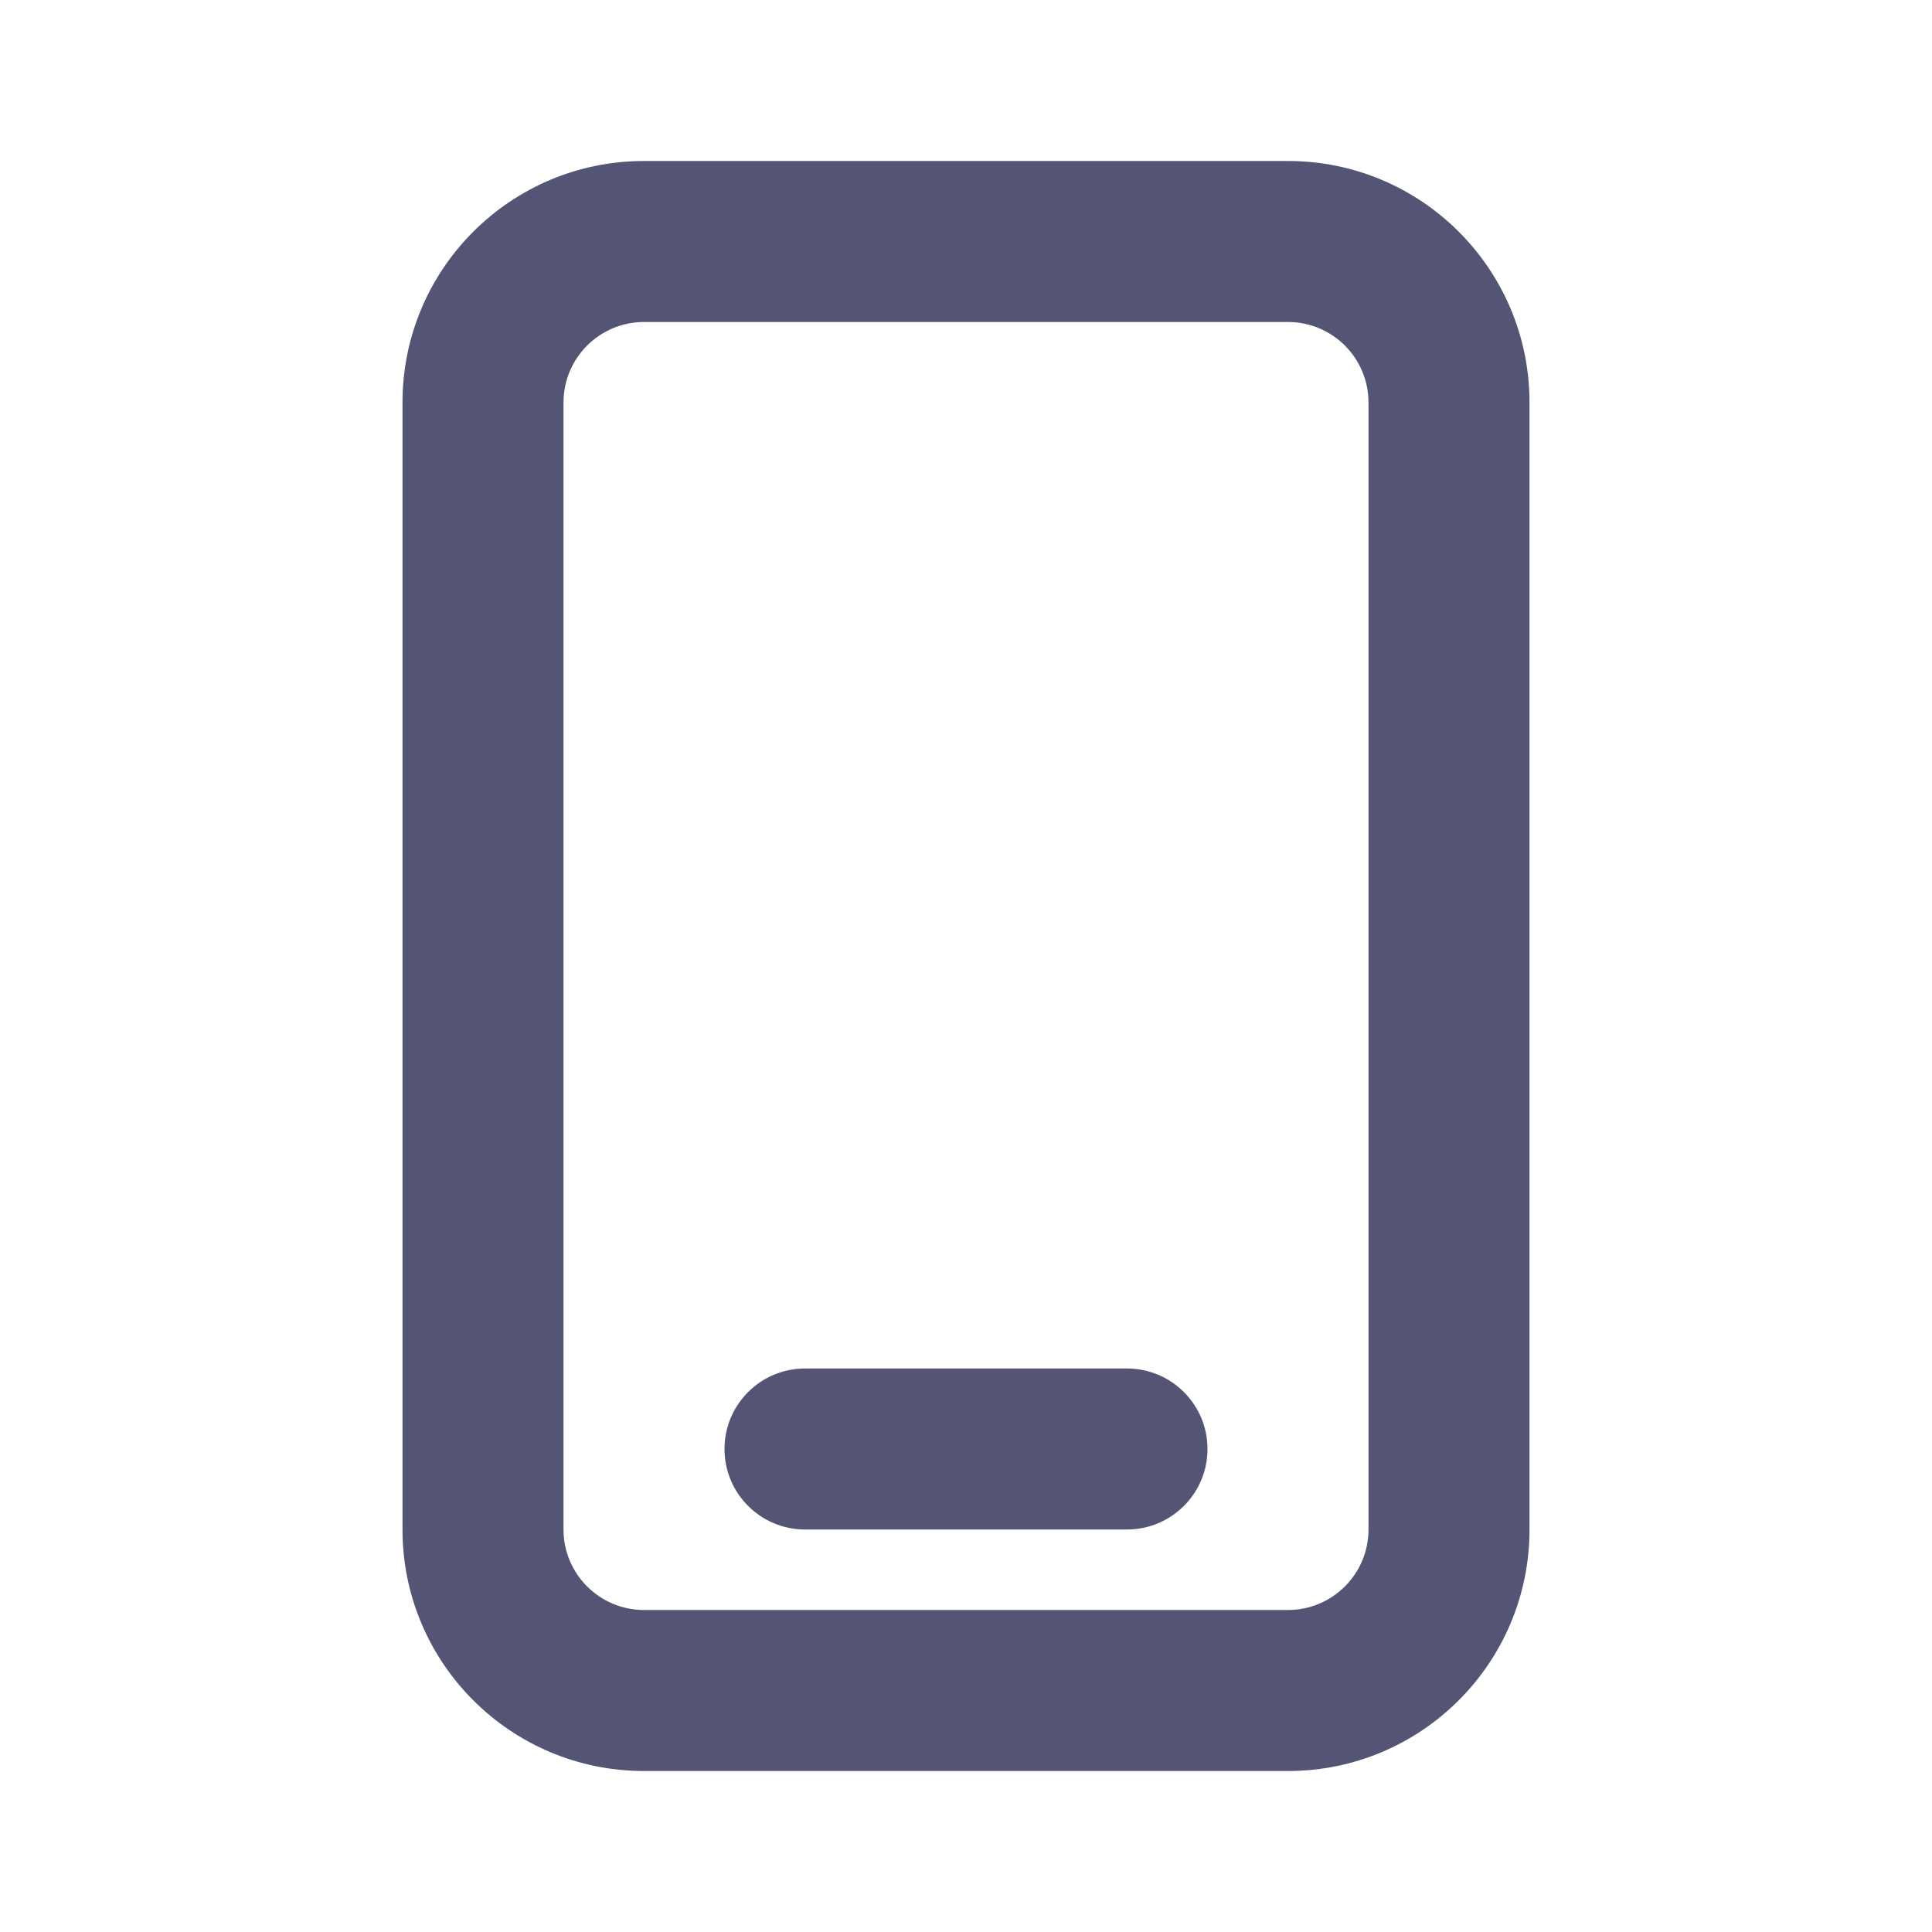
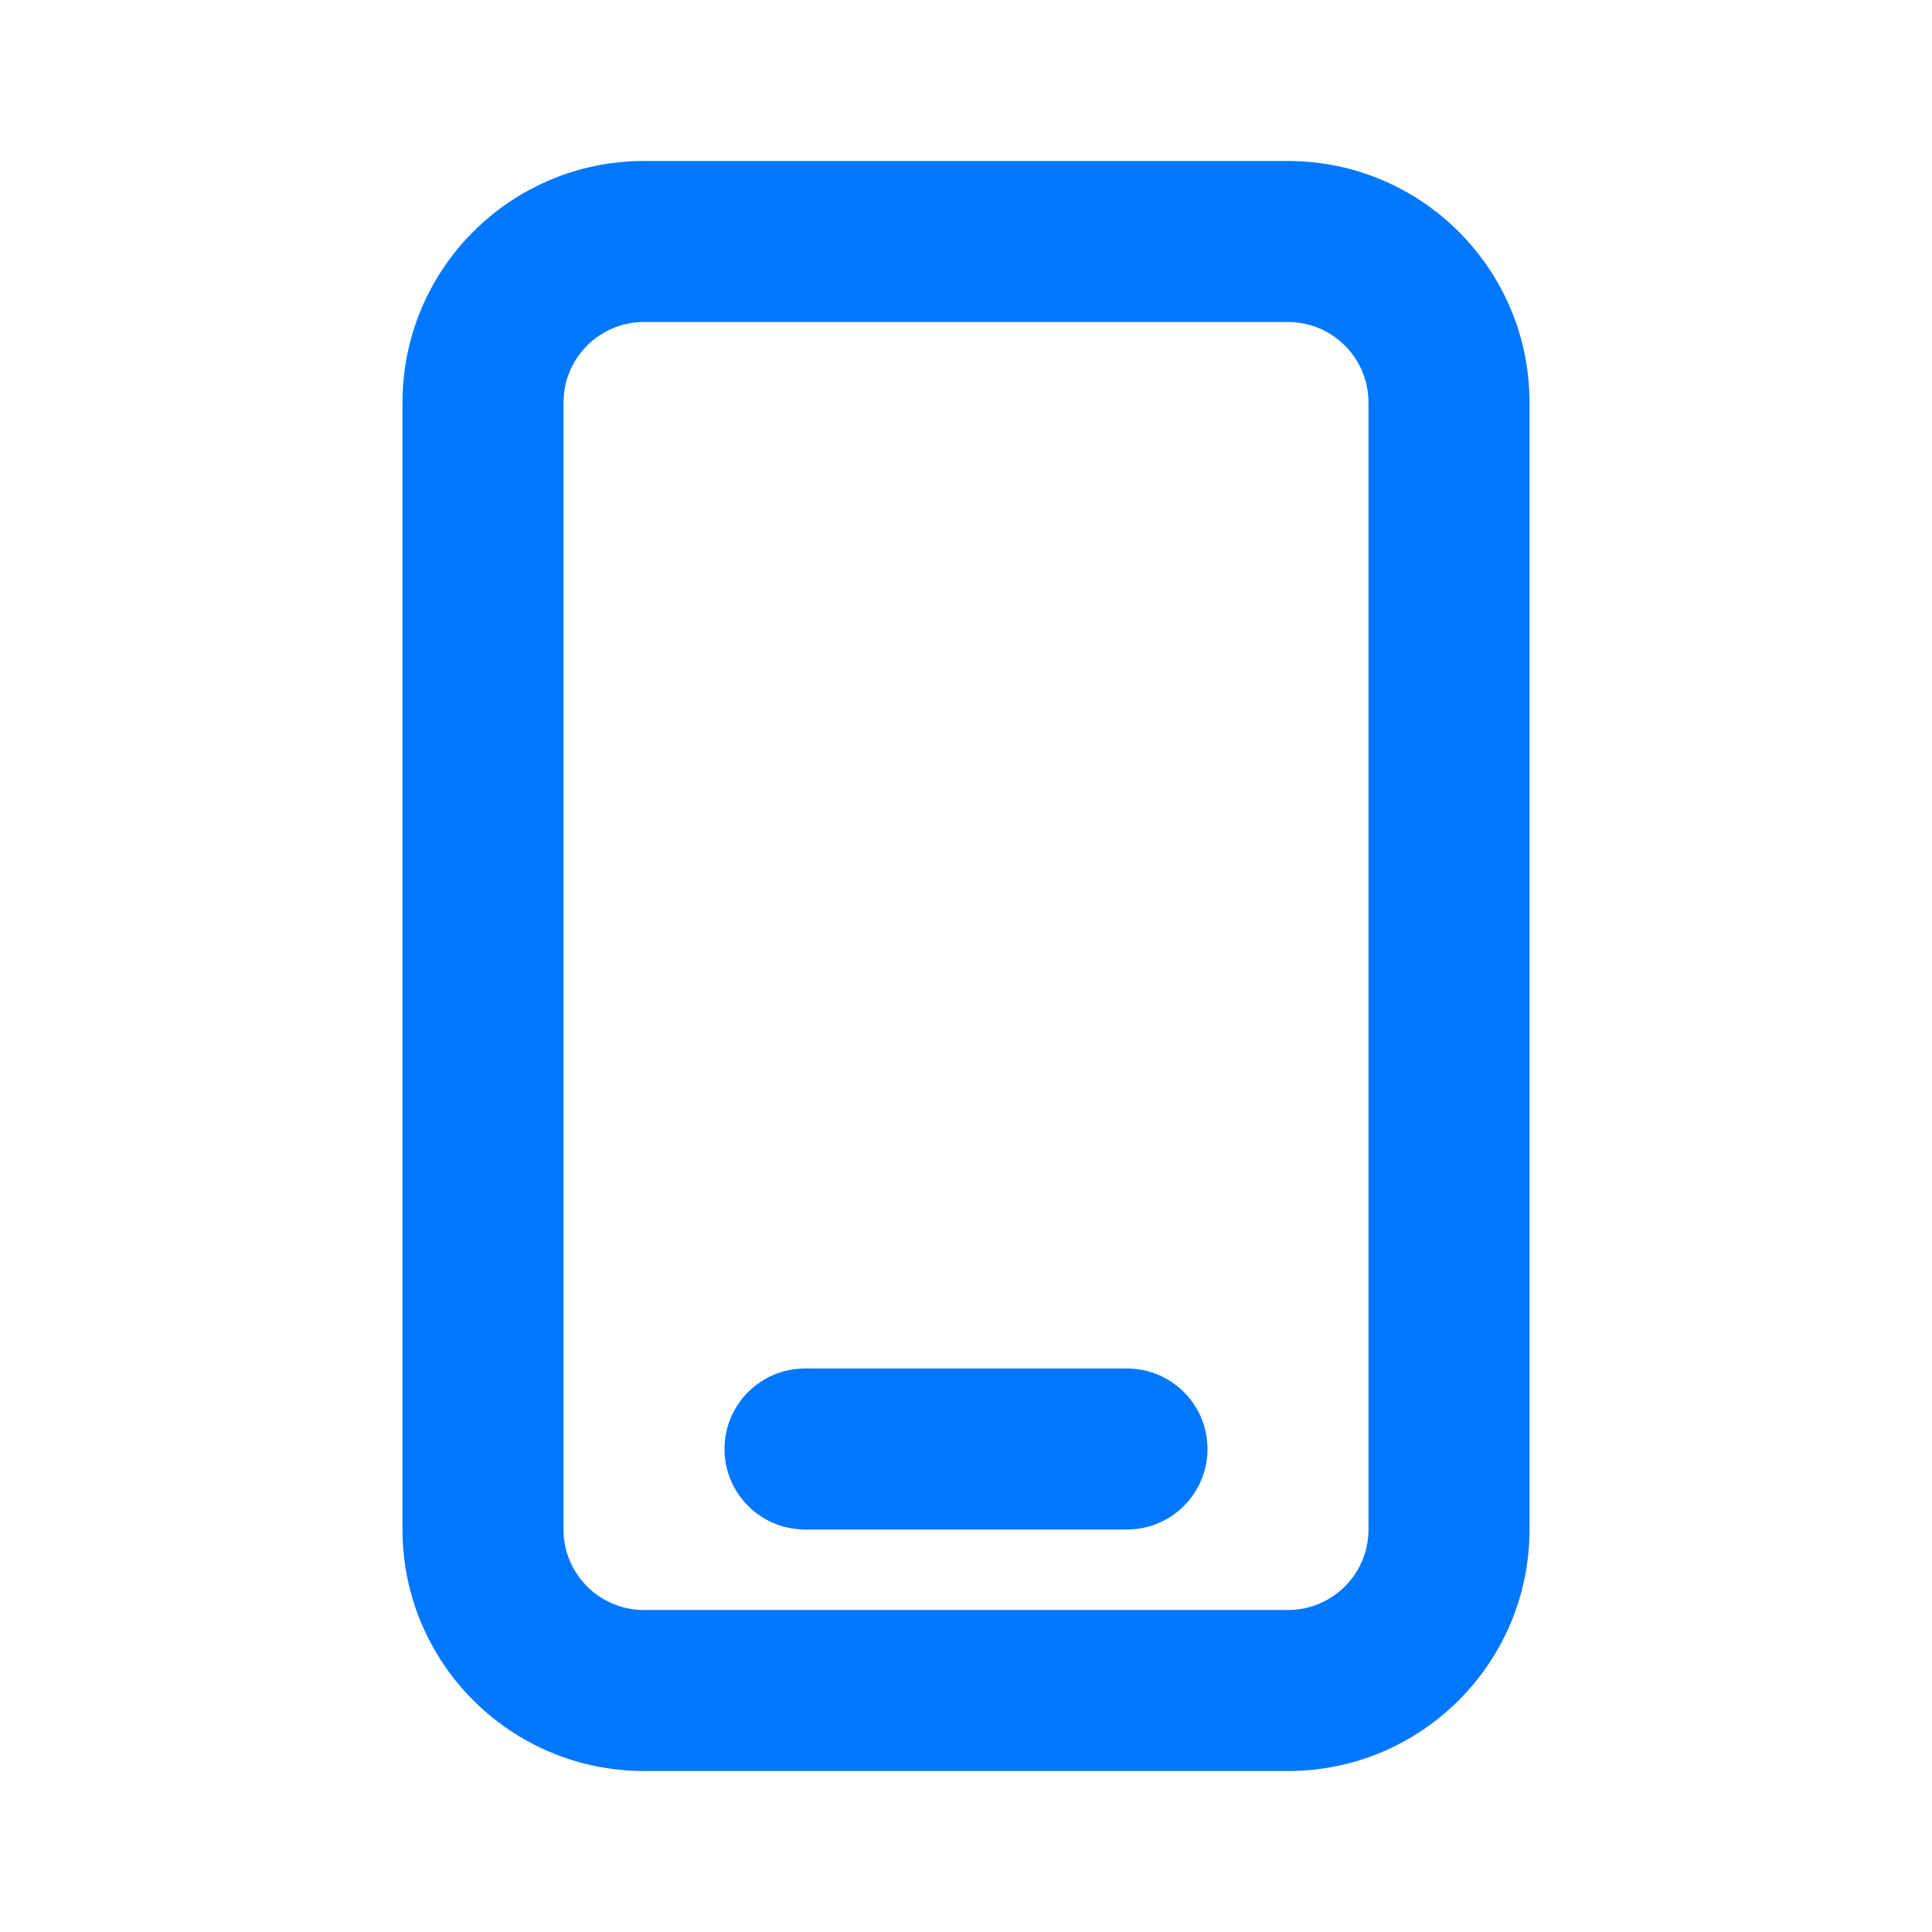
<svg xmlns="http://www.w3.org/2000/svg" viewBox="0 0 24 24" fill="none">
  <g id="SVGRepo_bgCarrier" stroke-width="0" />
  <g id="SVGRepo_tracerCarrier" stroke-linecap="round" stroke-linejoin="round" />
  <g id="SVGRepo_iconCarrier">
-     <path fill-rule="evenodd" clip-rule="evenodd" d="M8 2C6.343 2 5 3.343 5 5V19C5 20.657 6.343 22 8 22H16C17.657 22 19 20.657 19 19V5C19 3.343 17.657 2 16 2H8ZM7 5C7 4.448 7.448 4 8 4H16C16.552 4 17 4.448 17 5V19C17 19.552 16.552 20 16 20H8C7.448 20 7 19.552 7 19V5ZM10 17C9.448 17 9 17.448 9 18C9 18.552 9.448 19 10 19H14C14.552 19 15 18.552 15 18C15 17.448 14.552 17 14 17H10Z" fill="#545474" />
+     <path fill-rule="evenodd" clip-rule="evenodd" d="M8 2C6.343 2 5 3.343 5 5V19C5 20.657 6.343 22 8 22H16C17.657 22 19 20.657 19 19V5C19 3.343 17.657 2 16 2H8ZM7 5C7 4.448 7.448 4 8 4H16C16.552 4 17 4.448 17 5V19C17 19.552 16.552 20 16 20H8C7.448 20 7 19.552 7 19V5ZM10 17C9.448 17 9 17.448 9 18C9 18.552 9.448 19 10 19H14C14.552 19 15 18.552 15 18C15 17.448 14.552 17 14 17H10Z" fill="#0077ff" />
  </g>
</svg>
